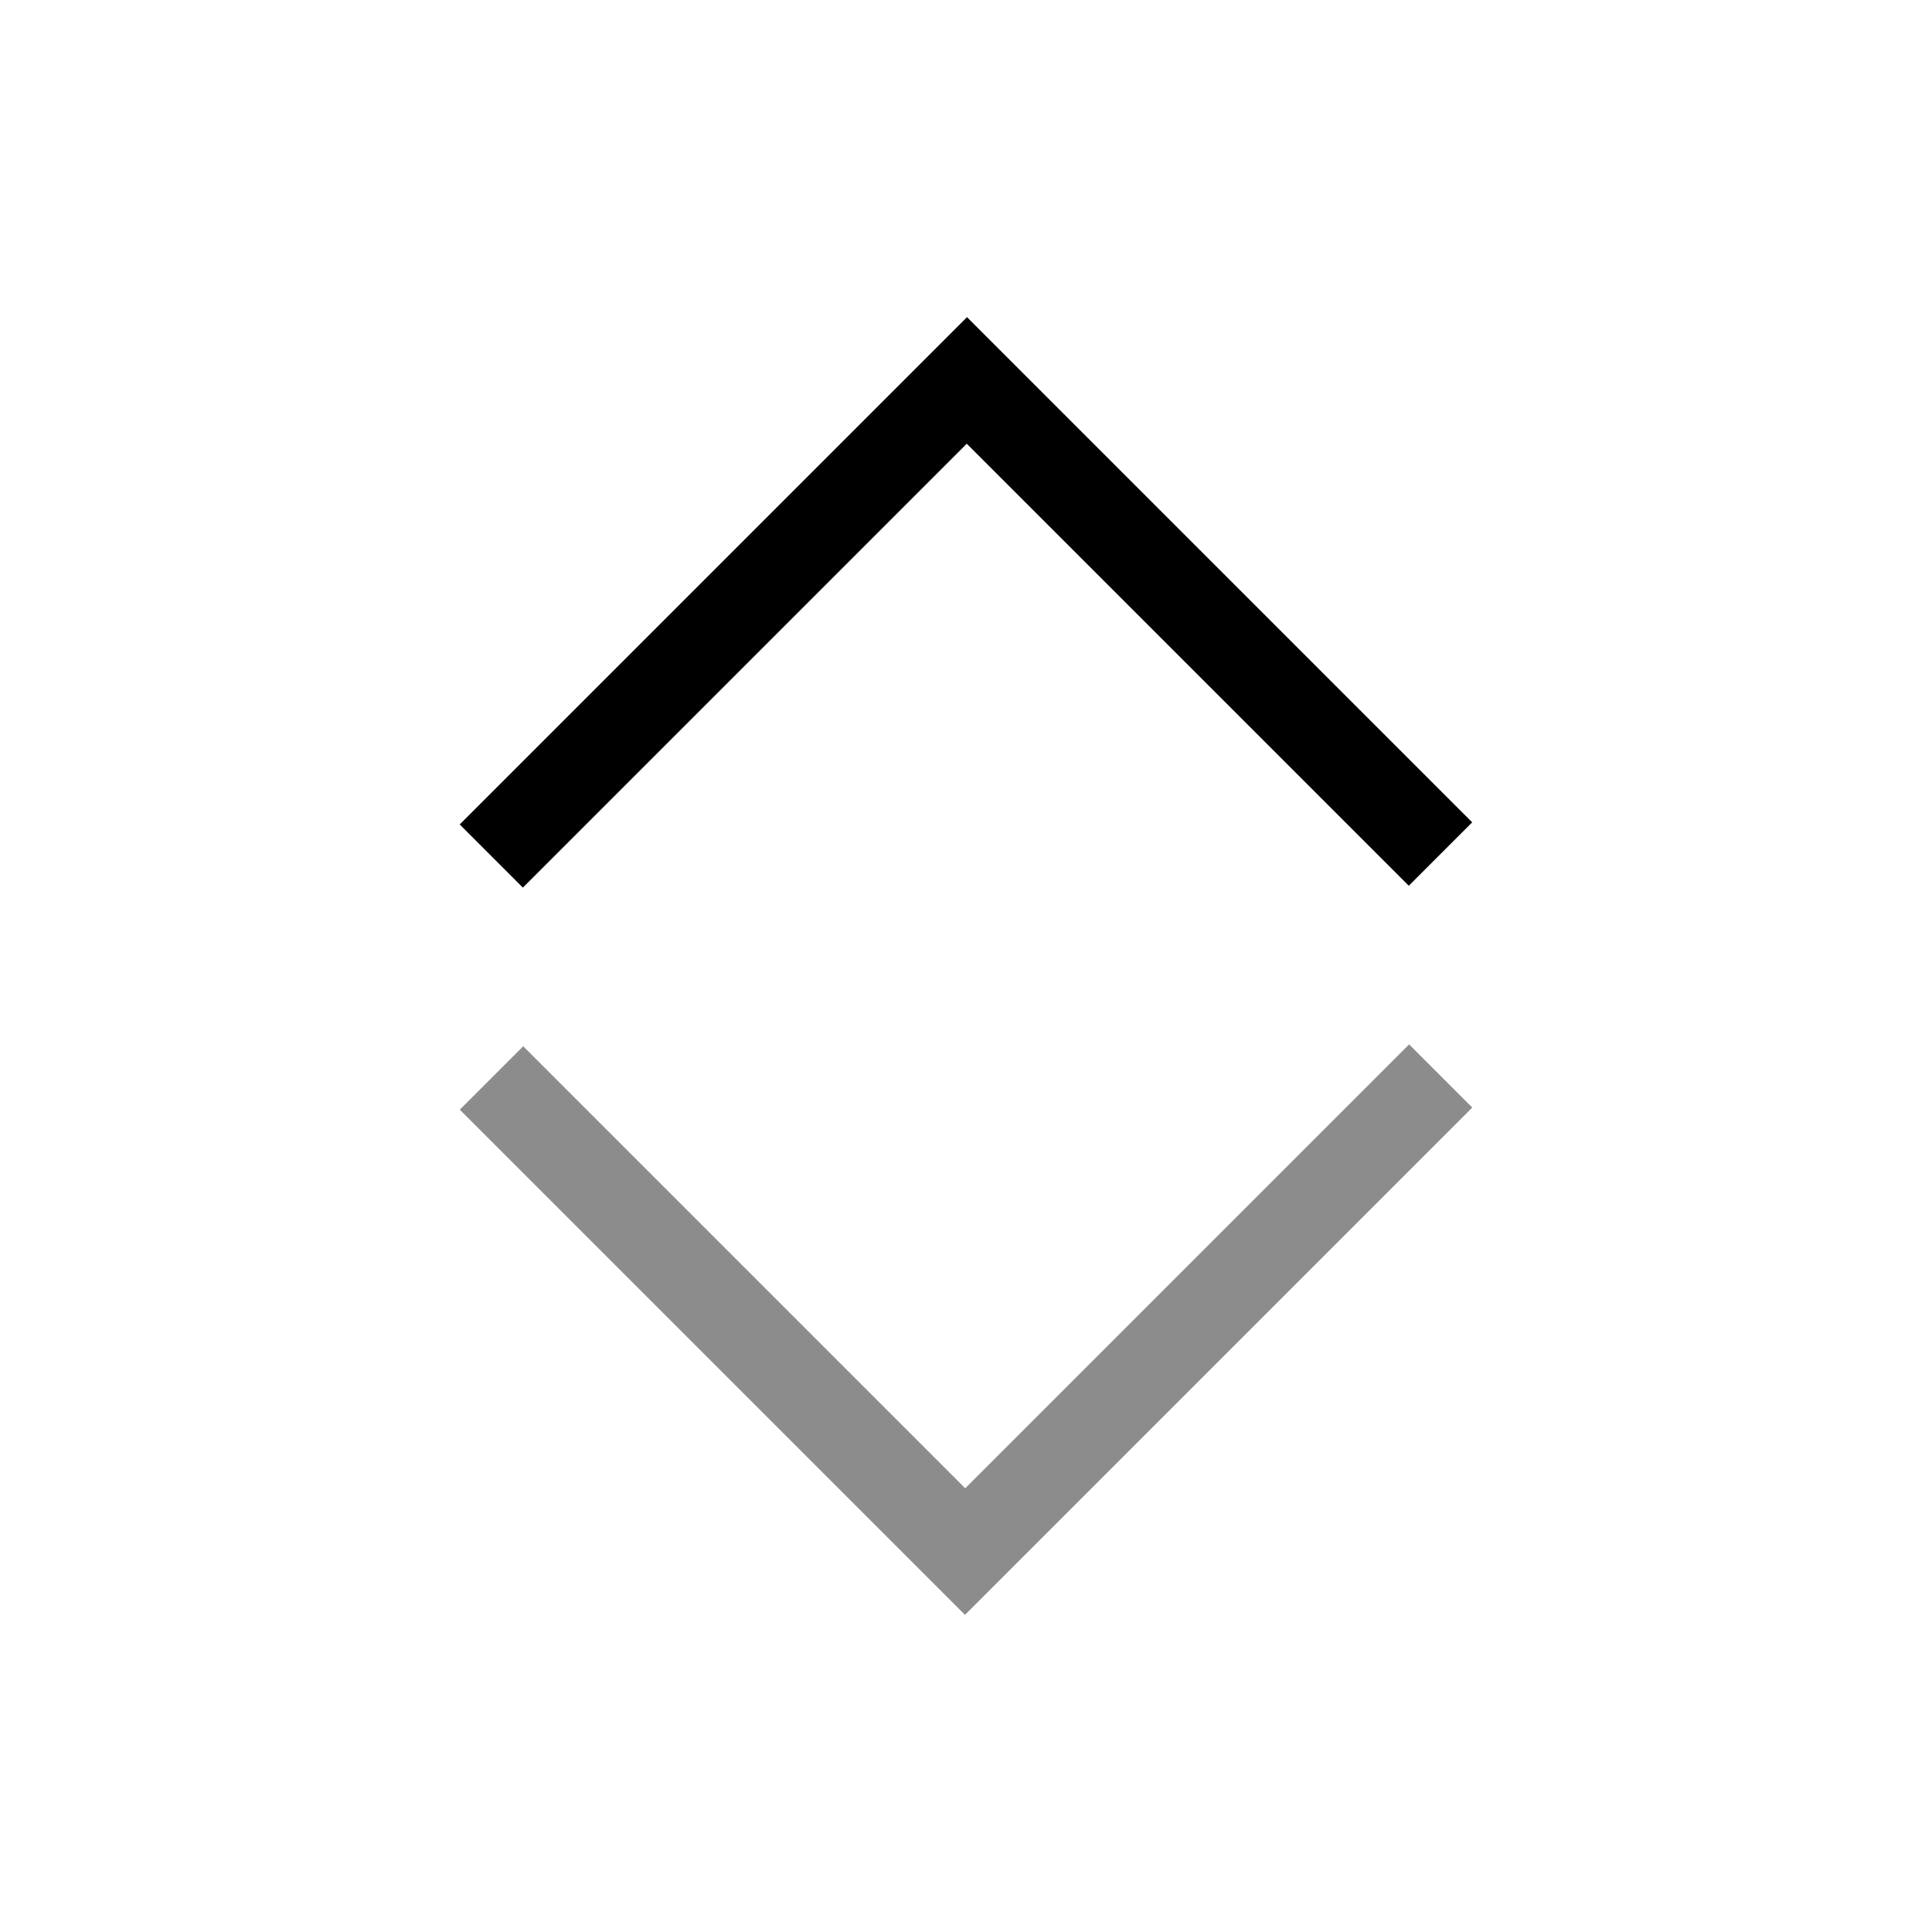
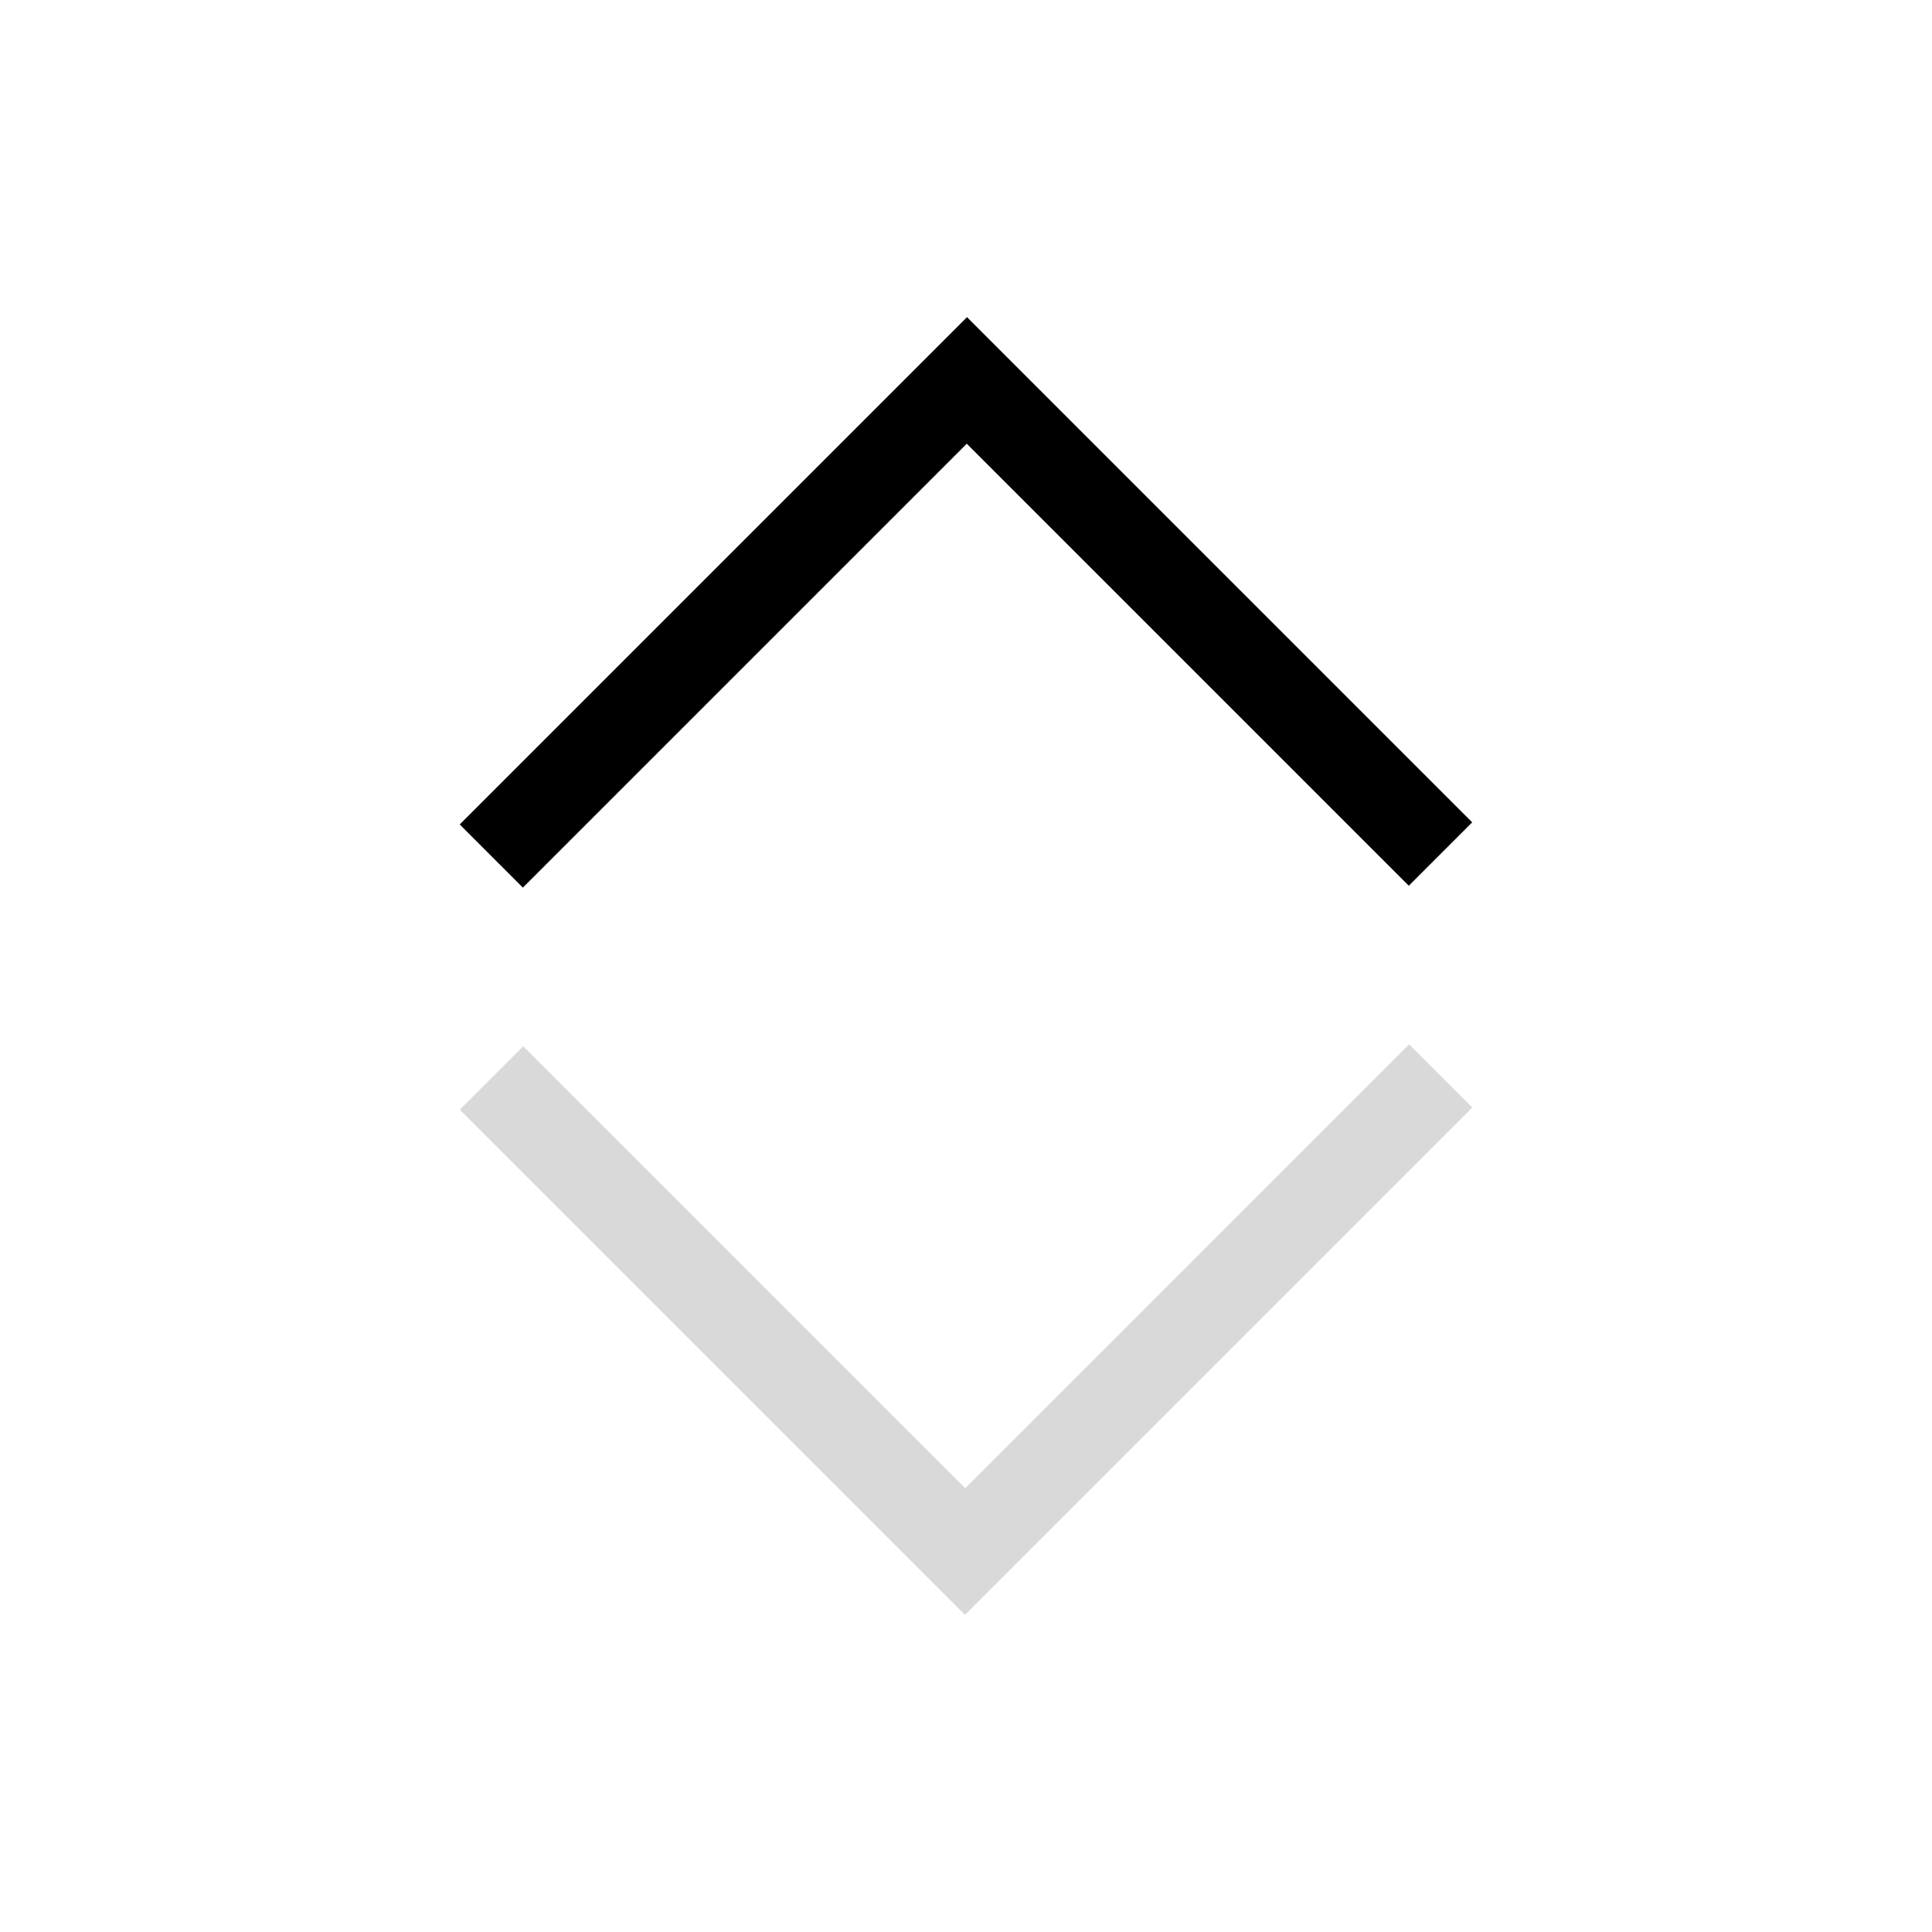
<svg xmlns="http://www.w3.org/2000/svg" width="100%" height="100%" viewBox="0 0 64 64" version="1.1" xml:space="preserve" style="fill-rule:evenodd;clip-rule:evenodd;stroke-linejoin:round;stroke-miterlimit:2;">
  <g transform="matrix(1,0,0,1,-1216,-320)">
    <rect id="Icons" x="0" y="0" width="1280" height="800" style="fill:none;" />
    <g id="Icons1">
      <g id="Strike">
            </g>
      <g id="H1">
            </g>
      <g id="H2">
            </g>
      <g id="H3">
            </g>
      <g id="list-ul">
            </g>
      <g id="hamburger-1">
            </g>
      <g id="hamburger-2">
            </g>
      <g id="list-ol">
            </g>
      <g id="list-task">
            </g>
      <g id="trash">
            </g>
      <g id="vertical-menu">
            </g>
      <g id="horizontal-menu">
            </g>
      <g id="sidebar-2">
            </g>
      <g id="Pen">
            </g>
      <g id="Pen1">
            </g>
      <g id="clock">
            </g>
      <g id="external-link">
            </g>
      <g id="hr">
            </g>
      <g id="info">
            </g>
      <g id="warning">
            </g>
      <g id="plus-circle">
            </g>
      <g id="minus-circle">
            </g>
      <g transform="matrix(1,0,0,1,128,0)">
        <g id="caret-down" transform="matrix(0.522955,0.522955,-0.525161,0.525161,1082.79,109.448)">
-           <path d="M288,216L256,216L256,212L284,212L284,184L288,184L288,216Z" style="fill:rgb(140,140,140);fill-rule:nonzero;" />
+           <path d="M288,216L256,216L256,212L284,212L284,184L288,184L288,216Z" style="fill:rgb(217,217,217);fill-rule:nonzero;" />
        </g>
        <g id="caret-down1" transform="matrix(-0.522955,-0.522955,0.525161,-0.525161,1157.21,594.552)">
          <path d="M288,216L256,216L256,212L284,212L284,184L288,184L288,216Z" style="fill-rule:nonzero;" />
        </g>
      </g>
      <g id="vue">
            </g>
      <g id="cog">
            </g>
      <g id="logo">
            </g>
      <g id="radio-check">
            </g>
      <g id="eye-slash">
            </g>
      <g id="eye">
            </g>
      <g id="toggle-off">
            </g>
      <g id="shredder">
            </g>
      <g id="spinner--loading--dots-">
            </g>
      <g id="react">
            </g>
      <g id="check-selected">
            </g>
      <g id="turn-off">
            </g>
      <g id="code-block">
            </g>
      <g id="user">
            </g>
      <g id="coffee-bean">
            </g>
      <g transform="matrix(0.638317,0.368532,-0.368532,0.638317,785.021,-208.975)">
        <g id="coffee-beans">
          <g id="coffee-bean1">
                    </g>
        </g>
      </g>
      <g id="coffee-bean-filled">
            </g>
      <g transform="matrix(0.638317,0.368532,-0.368532,0.638317,913.062,-208.975)">
        <g id="coffee-beans-filled">
          <g id="coffee-bean2">
                    </g>
        </g>
      </g>
      <g id="clipboard">
            </g>
      <g transform="matrix(1,0,0,1,128.011,1.35415)">
        <g id="clipboard-paste">
                </g>
      </g>
      <g id="clipboard-copy">
            </g>
      <g id="Layer1">
            </g>
    </g>
  </g>
</svg>
